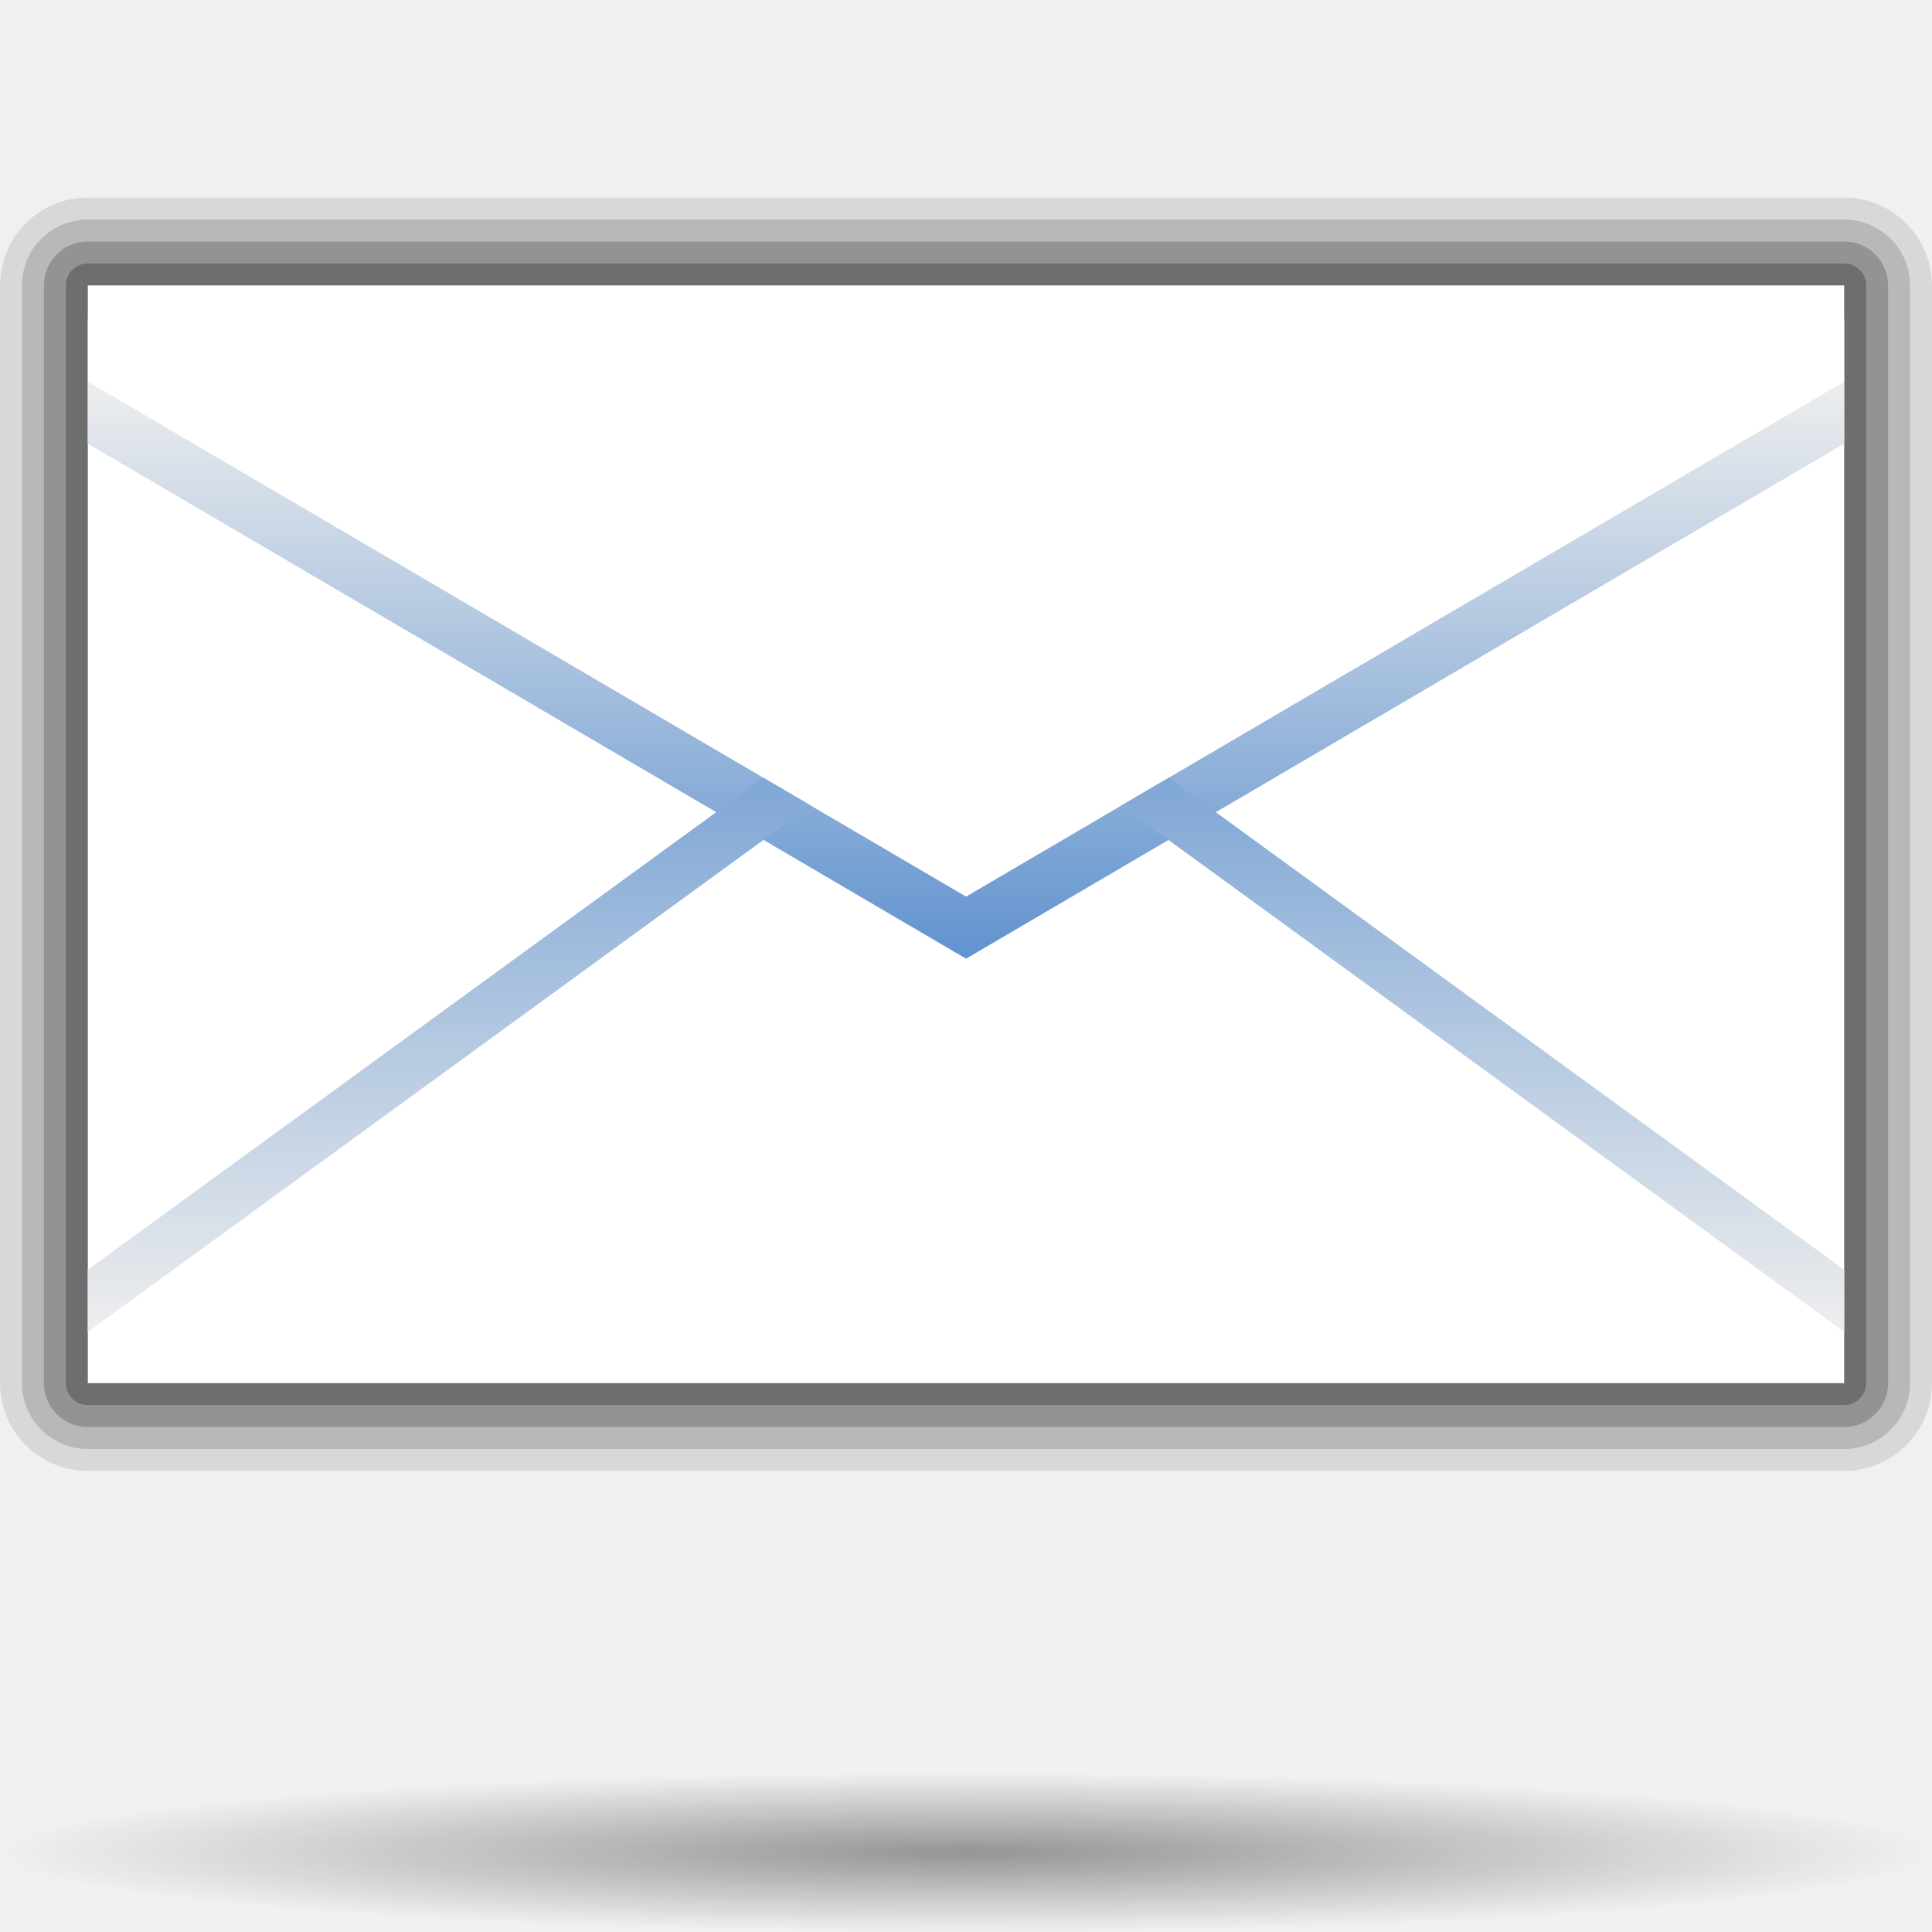
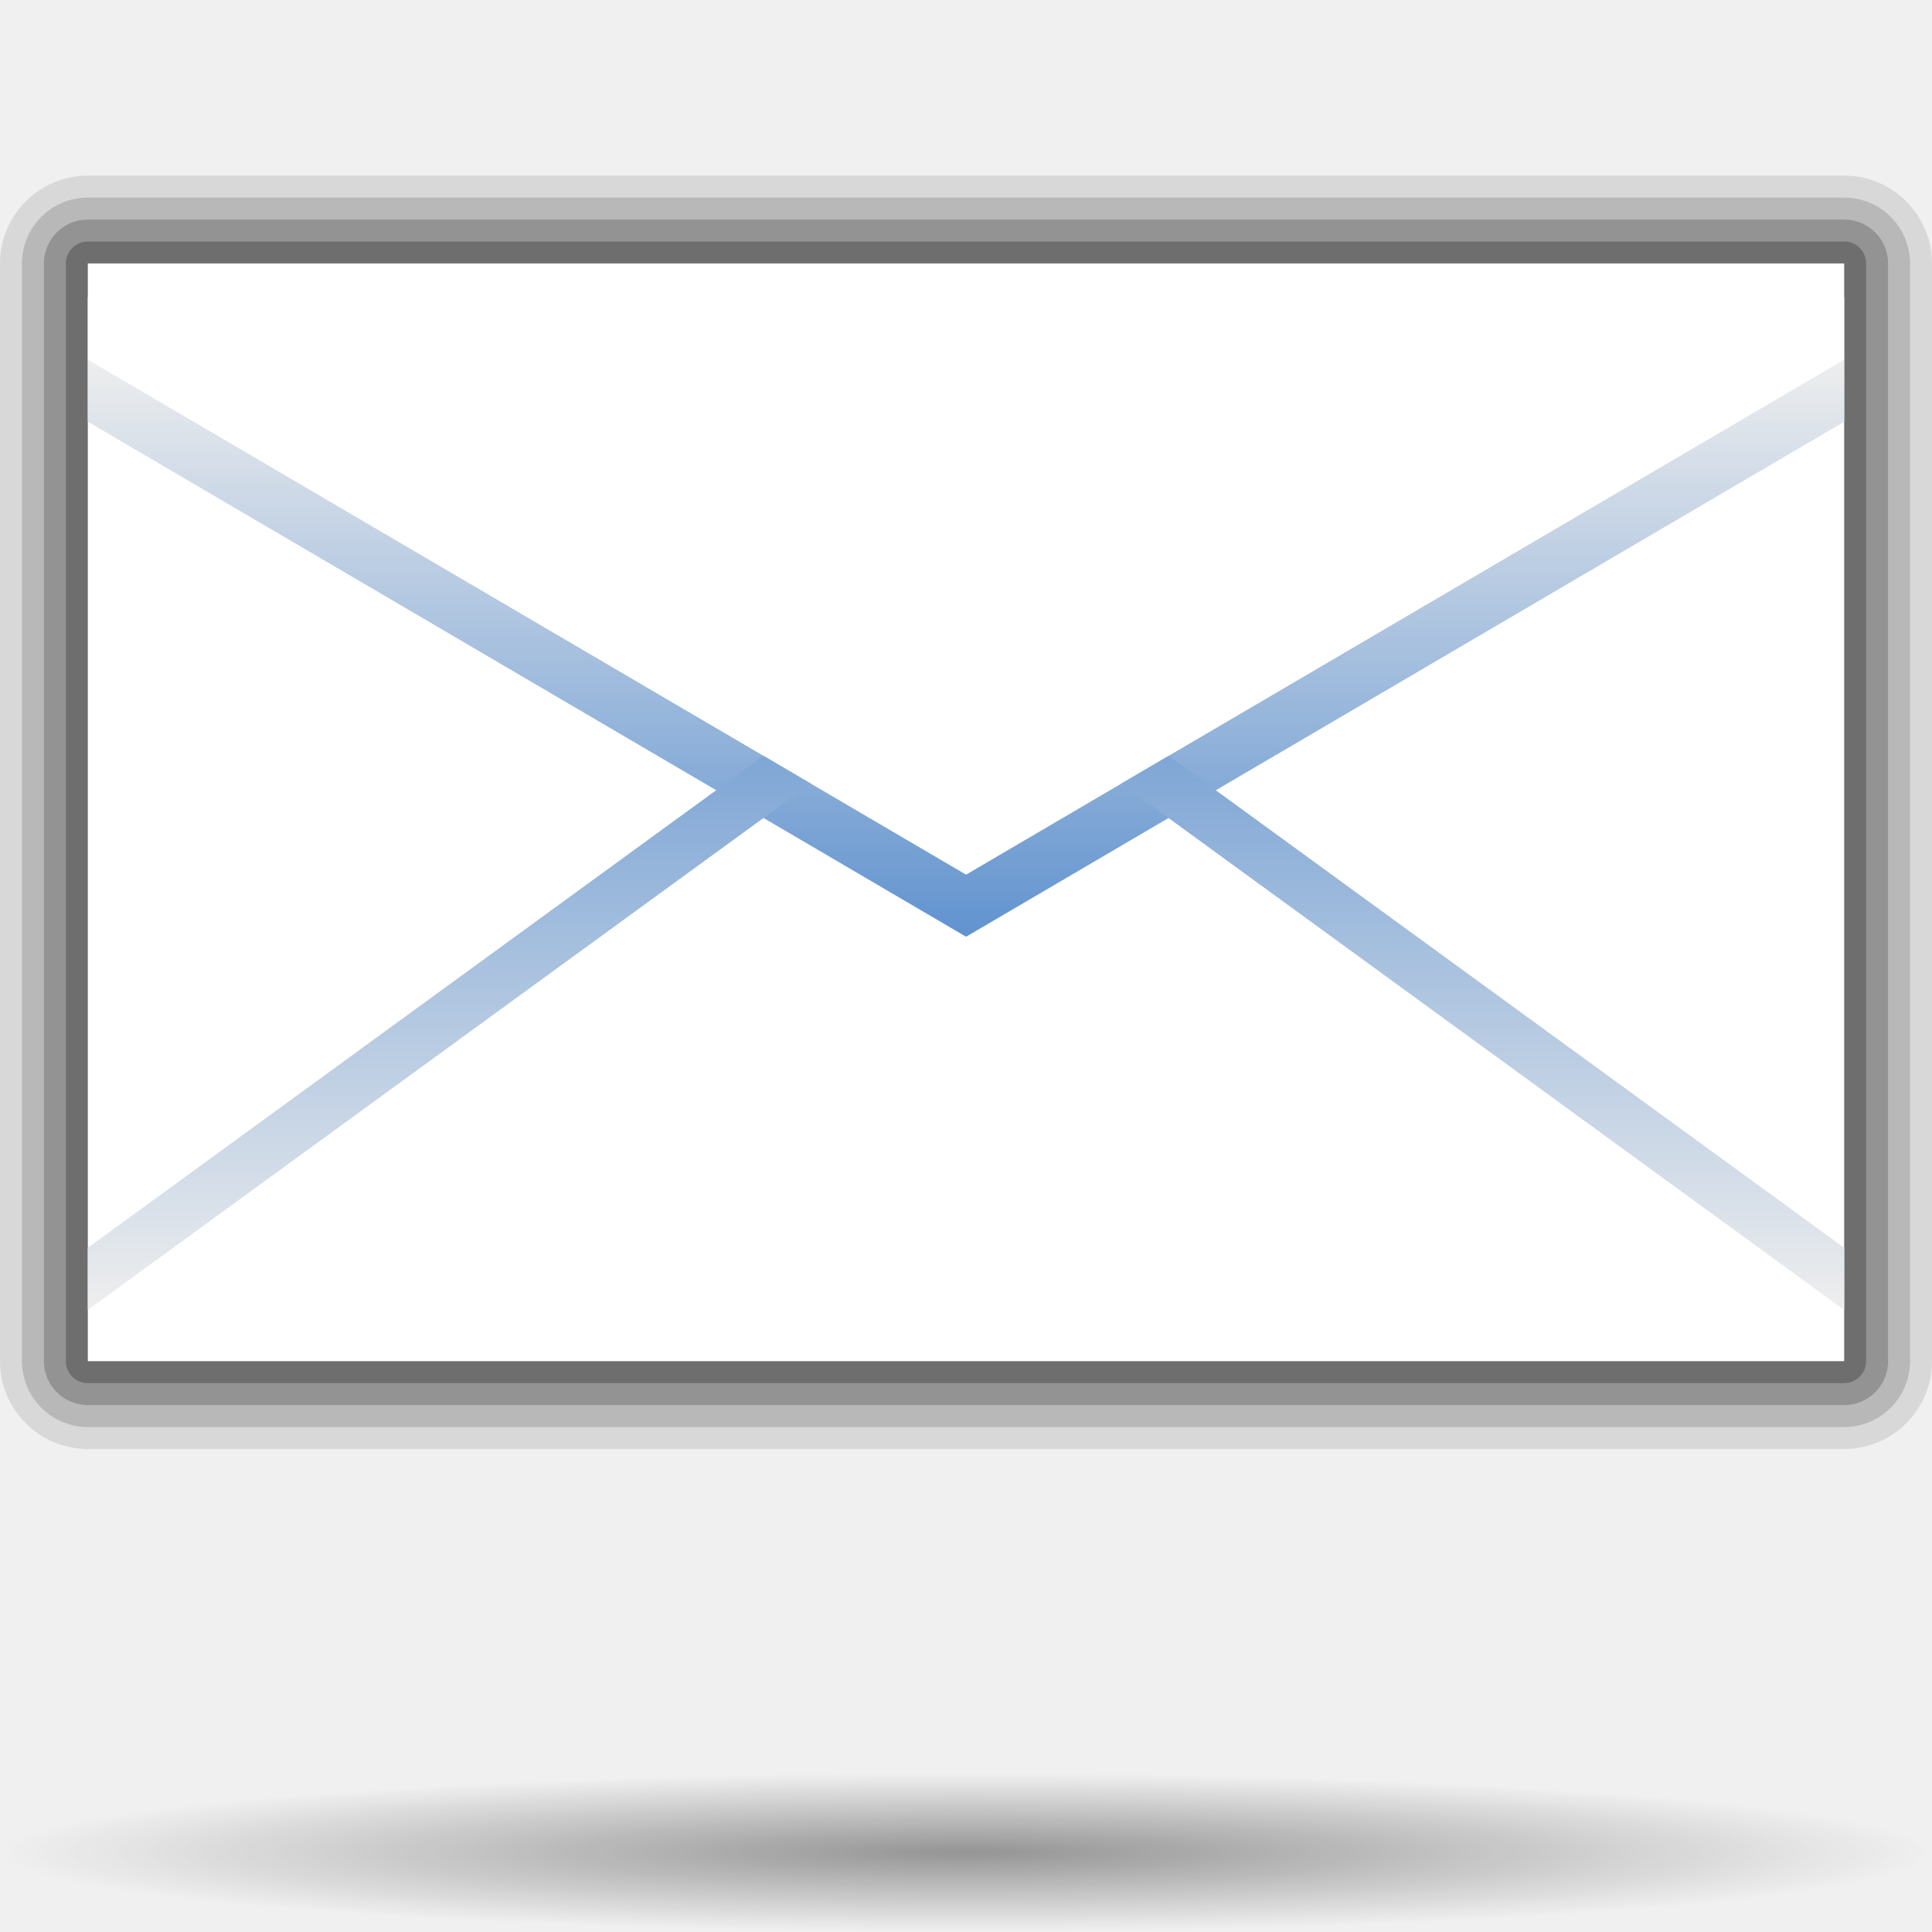
<svg xmlns="http://www.w3.org/2000/svg" xmlns:xlink="http://www.w3.org/1999/xlink" version="1.0" width="88" height="88" id="svg6804">
  <defs id="defs6806">
    <linearGradient x1="1080.5" y1="-613.018" x2="1080.5" y2="-606.445" id="polygon3286_13_" gradientUnits="userSpaceOnUse" gradientTransform="matrix(4,0,0,-4,-4142,-2294.406)">
      <stop style="stop-color:#6193cf;stop-opacity:1" offset="0" id="stop6034" />
      <stop style="stop-color:#eee;stop-opacity:1" offset="1" id="stop6036" />
    </linearGradient>
    <linearGradient x1="1080.5" y1="-609.279" x2="1080.5" y2="-617.269" id="polygon3293_13_" gradientUnits="userSpaceOnUse" gradientTransform="matrix(4,0,0,-4,-4142,-2294.406)">
      <stop style="stop-color:#6193cf;stop-opacity:1" offset="0" id="stop6040" />
      <stop style="stop-color:#eee;stop-opacity:1" offset="1" id="stop6042" />
    </linearGradient>
    <linearGradient x1="1163.312" y1="-632.849" x2="1172.257" y2="-632.849" id="polygon3477_11_" gradientUnits="userSpaceOnUse" gradientTransform="matrix(0,3.9299,3.9299,0,3141.93,-4528.256)">
      <stop style="stop-color:white;stop-opacity:1" offset="0" id="stop5861" />
      <stop style="stop-color:#fcfcfc;stop-opacity:1" offset="0.541" id="stop5863" />
      <stop style="stop-color:#f4f4f4;stop-opacity:1" offset="0.866" id="stop5865" />
      <stop style="stop-color:#eee;stop-opacity:1" offset="1" id="stop5867" />
    </linearGradient>
    <linearGradient x1="491.999" y1="-135.997" x2="547.998" y2="-135.997" id="circle3581_11_" gradientUnits="userSpaceOnUse" gradientTransform="matrix(0,1,-1,0,520.0029,-459.9985)">
      <stop style="stop-color:#b14f9a;stop-opacity:1" offset="0" id="stop5855" />
      <stop style="stop-color:#85026c;stop-opacity:1" offset="1" id="stop5857" />
    </linearGradient>
    <linearGradient x1="1163.312" y1="-556.511" x2="1172.256" y2="-556.511" id="polygon3477_12_" gradientUnits="userSpaceOnUse" gradientTransform="matrix(0,-3.9299,-3.9299,0,-1832.138,4648.502)">
      <stop style="stop-color:white;stop-opacity:1" offset="0" id="stop6007" />
      <stop style="stop-color:#fcfcfc;stop-opacity:1" offset="0.541" id="stop6009" />
      <stop style="stop-color:#f4f4f4;stop-opacity:1" offset="0.866" id="stop6011" />
      <stop style="stop-color:#eee;stop-opacity:1" offset="1" id="stop6013" />
    </linearGradient>
    <linearGradient x1="491.999" y1="164.003" x2="547.998" y2="164.003" id="circle3581_12_" gradientUnits="userSpaceOnUse" gradientTransform="matrix(0,1,-1,0,520.0029,-459.9985)">
      <stop style="stop-color:#2c72c7;stop-opacity:1" offset="0" id="stop6001" />
      <stop style="stop-color:#00438a;stop-opacity:1" offset="1" id="stop6003" />
    </linearGradient>
    <linearGradient x1="1163.312" y1="-518.342" x2="1172.256" y2="-518.342" id="polygon3477_10_" gradientUnits="userSpaceOnUse" gradientTransform="matrix(0,-3.9299,-3.9299,0,-1832.138,4648.502)">
      <stop style="stop-color:white;stop-opacity:1" offset="0" id="stop5717" />
      <stop style="stop-color:#fcfcfc;stop-opacity:1" offset="0.541" id="stop5719" />
      <stop style="stop-color:#f4f4f4;stop-opacity:1" offset="0.866" id="stop5721" />
      <stop style="stop-color:#eee;stop-opacity:1" offset="1" id="stop5723" />
    </linearGradient>
    <linearGradient x1="491.999" y1="314.003" x2="547.998" y2="314.003" id="circle3581_10_" gradientUnits="userSpaceOnUse" gradientTransform="matrix(0,1,-1,0,520.0029,-459.9985)">
      <stop style="stop-color:#008cff;stop-opacity:1" offset="0" id="stop5711" />
      <stop style="stop-color:#0063cc;stop-opacity:1" offset="1" id="stop5713" />
    </linearGradient>
    <linearGradient x1="150" y1="50" x2="154" y2="50" id="polygon3301_33_" gradientUnits="userSpaceOnUse">
      <stop style="stop-color:#bf0000;stop-opacity:1" offset="0" id="stop5602" />
      <stop style="stop-color:red;stop-opacity:1" offset="1" id="stop5604" />
    </linearGradient>
    <linearGradient x1="150" y1="34" x2="154" y2="34" id="polygon3301_20_" gradientUnits="userSpaceOnUse">
      <stop style="stop-color:#0057ae;stop-opacity:1" offset="0" id="stop5596" />
      <stop style="stop-color:#06f;stop-opacity:1" offset="1" id="stop5598" />
    </linearGradient>
    <linearGradient x1="230" y1="50" x2="226" y2="50" id="polygon3301_35_" gradientUnits="userSpaceOnUse">
      <stop style="stop-color:#0057ae;stop-opacity:1" offset="0" id="stop5616" />
      <stop style="stop-color:#06f;stop-opacity:1" offset="1" id="stop5618" />
    </linearGradient>
    <linearGradient x1="230" y1="34" x2="226" y2="34" id="polygon3301_34_" gradientUnits="userSpaceOnUse">
      <stop style="stop-color:#bf0000;stop-opacity:1" offset="0" id="stop5610" />
      <stop style="stop-color:red;stop-opacity:1" offset="1" id="stop5612" />
    </linearGradient>
    <linearGradient x1="230" y1="58.001" x2="226" y2="58.001" id="polygon3297_9_" gradientUnits="userSpaceOnUse">
      <stop style="stop-color:#0057ae;stop-opacity:1" offset="0" id="stop5622" />
      <stop style="stop-color:#06f;stop-opacity:1" offset="1" id="stop5624" />
    </linearGradient>
    <linearGradient x1="1083" y1="-585.518" x2="1083" y2="-578.945" id="polygon3286_10_" gradientUnits="userSpaceOnUse" gradientTransform="matrix(4,0,0,-4,-4142,-2294.406)">
      <stop style="stop-color:#888a85;stop-opacity:1" offset="0" id="stop5628" />
      <stop style="stop-color:#8b8d88;stop-opacity:1" offset="0.235" id="stop5630" />
      <stop style="stop-color:#959792;stop-opacity:1" offset="0.423" id="stop5632" />
      <stop style="stop-color:#a5a7a3;stop-opacity:1" offset="0.595" id="stop5634" />
      <stop style="stop-color:#bcbdbb;stop-opacity:1" offset="0.758" id="stop5636" />
      <stop style="stop-color:#dadad9;stop-opacity:1" offset="0.913" id="stop5638" />
      <stop style="stop-color:#eee;stop-opacity:1" offset="1" id="stop5640" />
    </linearGradient>
    <linearGradient x1="1083" y1="-581.779" x2="1083" y2="-589.769" id="polygon3293_10_" gradientUnits="userSpaceOnUse" gradientTransform="matrix(4,0,0,-4,-4142,-2294.406)">
      <stop style="stop-color:#888;stop-opacity:1" offset="0" id="stop5644" />
      <stop style="stop-color:#8b8b8b;stop-opacity:1" offset="0.237" id="stop5646" />
      <stop style="stop-color:#959595;stop-opacity:1" offset="0.428" id="stop5648" />
      <stop style="stop-color:#a6a6a6;stop-opacity:1" offset="0.603" id="stop5650" />
      <stop style="stop-color:#bebebe;stop-opacity:1" offset="0.767" id="stop5652" />
      <stop style="stop-color:#dcdcdc;stop-opacity:1" offset="0.924" id="stop5654" />
      <stop style="stop-color:#eee;stop-opacity:1" offset="1" id="stop5656" />
    </linearGradient>
    <linearGradient x1="220" y1="17" x2="220" y2="21" id="polygon3297_11_" gradientUnits="userSpaceOnUse">
      <stop style="stop-color:#0057ae;stop-opacity:1" offset="0" id="stop5661" />
      <stop style="stop-color:#06f;stop-opacity:1" offset="1" id="stop5663" />
    </linearGradient>
    <linearGradient x1="200" y1="17" x2="200" y2="21" id="polygon3299_10_" gradientUnits="userSpaceOnUse">
      <stop style="stop-color:#bf0000;stop-opacity:1" offset="0" id="stop5667" />
      <stop style="stop-color:red;stop-opacity:1" offset="1" id="stop5669" />
    </linearGradient>
    <linearGradient x1="174" y1="19" x2="186" y2="19" id="polygon3301_36_" gradientUnits="userSpaceOnUse">
      <stop style="stop-color:#0057ae;stop-opacity:1" offset="0" id="stop5673" />
      <stop style="stop-color:#06f;stop-opacity:1" offset="1" id="stop5675" />
    </linearGradient>
    <linearGradient x1="160" y1="17" x2="160" y2="21" id="polygon3303_10_" gradientUnits="userSpaceOnUse">
      <stop style="stop-color:#bf0000;stop-opacity:1" offset="0" id="stop5679" />
      <stop style="stop-color:red;stop-opacity:1" offset="1" id="stop5681" />
    </linearGradient>
    <linearGradient x1="214" y1="65" x2="226" y2="65" id="polygon3297_15_" gradientUnits="userSpaceOnUse">
      <stop style="stop-color:#bf0000;stop-opacity:1" offset="0" id="stop5685" />
      <stop style="stop-color:red;stop-opacity:1" offset="1" id="stop5687" />
    </linearGradient>
    <linearGradient x1="200" y1="67" x2="200" y2="63" id="polygon3299_11_" gradientUnits="userSpaceOnUse">
      <stop style="stop-color:#0057ae;stop-opacity:1" offset="0" id="stop5691" />
      <stop style="stop-color:#06f;stop-opacity:1" offset="1" id="stop5693" />
    </linearGradient>
    <linearGradient x1="174" y1="65" x2="186" y2="65" id="polygon3301_37_" gradientUnits="userSpaceOnUse">
      <stop style="stop-color:#bf0000;stop-opacity:1" offset="0" id="stop5697" />
      <stop style="stop-color:red;stop-opacity:1" offset="1" id="stop5699" />
    </linearGradient>
    <linearGradient x1="160" y1="67" x2="160" y2="63" id="polygon3303_11_" gradientUnits="userSpaceOnUse">
      <stop style="stop-color:#0057ae;stop-opacity:1" offset="0" id="stop5703" />
      <stop style="stop-color:#06f;stop-opacity:1" offset="1" id="stop5705" />
    </linearGradient>
    <linearGradient id="linearGradient3291">
      <stop style="stop-color:black;stop-opacity:1" offset="0" id="stop3293" />
      <stop style="stop-color:black;stop-opacity:0" offset="1" id="stop3295" />
    </linearGradient>
    <radialGradient cx="63.912" cy="115.709" r="63.912" fx="63.912" fy="115.709" id="radialGradient4418" xlink:href="#linearGradient3291" gradientUnits="userSpaceOnUse" gradientTransform="matrix(1,0,0,0.197802,0,92.82166)" />
    <linearGradient x1="230" y1="58.001" x2="226" y2="58.001" id="linearGradient6966" xlink:href="#polygon3297_9_" gradientUnits="userSpaceOnUse" />
    <linearGradient x1="1080.5" y1="-613.018" x2="1080.5" y2="-606.445" id="linearGradient8500" xlink:href="#polygon3286_13_" gradientUnits="userSpaceOnUse" gradientTransform="matrix(4,0,0,-4,-4142,-2294.406)" />
    <linearGradient x1="1080.5" y1="-609.279" x2="1080.5" y2="-617.269" id="linearGradient8502" xlink:href="#polygon3293_13_" gradientUnits="userSpaceOnUse" gradientTransform="matrix(4,0,0,-4,-4142,-2294.406)" />
+     <radialGradient xlink:href="#linearGradient3291" id="radialGradient5142" gradientUnits="userSpaceOnUse" gradientTransform="matrix(0.688444,0,0,5.67397e-2,2.34921e-5,77.80833)" cx="63.912" cy="115.709" fx="63.912" fy="115.709" r="63.912" />
+     <linearGradient xlink:href="#polygon3286_13_" id="linearGradient5144" gradientUnits="userSpaceOnUse" gradientTransform="matrix(4,0,0,-4,-4142,-2294.406)" x1="1080.5" y1="-613.018" x2="1080.5" y2="-606.445" />
+     <linearGradient xlink:href="#polygon3293_13_" id="linearGradient5146" gradientUnits="userSpaceOnUse" gradientTransform="matrix(4,0,0,-4,-4142,-2294.406)" x1="1080.5" y1="-609.279" x2="1080.5" y2="-617.269" />
  </defs>
-   <g id="layer1">
-     <path d="M 127.824 115.709 A 63.912 12.642 0 1 1  0,115.709 A 63.912 12.642 0 1 1  127.824 115.709 z" transform="matrix(0.688444,0,0,0.286851,2.34921e-5,51.18234)" style="opacity:0.381;fill:url(#radialGradient4418);fill-opacity:1;fill-rule:nonzero;stroke:none;stroke-width:0;stroke-linecap:round;stroke-linejoin:round;stroke-miterlimit:4;stroke-dasharray:none;stroke-dashoffset:4;stroke-opacity:1" id="path4416" />
-     <g transform="translate(-186,12)" id="g8489">
-       <g transform="translate(50,-126)" id="g6016">
-         <path d="M 140,123 C 137.794,123 136,124.795 136,127 L 136,177 C 136,179.206 137.794,181 140,181 L 220,181 C 222.206,181 224,179.206 224,177 L 224,127 C 224,124.795 222.206,123 220,123 L 140,123 z " style="opacity:0.1" id="path6018" />
-         <path d="M 140,124 C 138.346,124 137,125.346 137,127 L 137,177 C 137,178.654 138.346,180 140,180 L 220,180 C 221.654,180 223,178.654 223,177 L 223,127 C 223,125.346 221.654,124 220,124 L 140,124 z " style="opacity:0.15" id="path6020" />
-         <path d="M 140,125 C 138.897,125 138,125.896 138,127 L 138,177 C 138,178.103 138.897,179 140,179 L 220,179 C 221.103,179 222,178.103 222,177 L 222,127 C 222,125.896 221.103,125 220,125 L 140,125 z " style="opacity:0.2" id="path6022" />
-         <path d="M 140,126 C 139.448,126 139,126.447 139,127 L 139,177 C 139,177.553 139.448,178 140,178 L 220,178 C 220.553,178 221,177.553 221,177 L 221,127 C 221,126.447 220.553,126 220,126 L 140,126 z " style="opacity:0.25" id="path6024" />
-       </g>
-       <rect width="80" height="50" x="190" y="1" style="fill:white" id="rect3244_9_" />
-       <polygon points="140,131.376 140,134.209 180.003,157.667 220,134.209 220,131.376 180.003,154.833 140,131.376 " transform="translate(50,-126)" style="fill:url(#linearGradient8500)" id="polygon3286_9_" />
-       <polygon points="220,174.666 220,171.834 179.998,142.709 140,171.834 140,174.666 179.998,145.543 220,174.666 " transform="translate(50,-126)" style="fill:url(#linearGradient8502)" id="polygon3293_9_" />
-       <polygon points="140,128.543 140,131.376 180.003,154.833 220,131.376 220,128.543 140,128.543 " transform="translate(50,-126)" style="fill:white" id="polygon3295_9_" />
+   <path id="path4416" style="opacity:0.381;fill:url(#radialGradient5142);fill-opacity:1;fill-rule:nonzero;stroke:none;stroke-width:0;stroke-linecap:round;stroke-linejoin:round;stroke-miterlimit:4;stroke-dasharray:none;stroke-dashoffset:4;stroke-opacity:1" d="M 88,84.374 C 88,86.376 68.301,88 44,88 C 19.699,88 2.34921e-05,86.376 2.34921e-05,84.374 C 2.34921e-05,82.371 19.699,80.747 44,80.747 C 68.301,80.747 88,82.371 88,84.374 L 88,84.374 z " />
+   <g id="g8489" transform="translate(-186,11)">
+     <g id="g6016" transform="translate(50,-126)">
+       <path id="path6018" style="opacity:0.1" d="M 140,123 C 137.794,123 136,124.795 136,127 L 136,177 C 136,179.206 137.794,181 140,181 L 220,181 C 222.206,181 224,179.206 224,177 L 224,127 C 224,124.795 222.206,123 220,123 L 140,123 z " />
+       <path id="path6020" style="opacity:0.15" d="M 140,124 C 138.346,124 137,125.346 137,127 L 137,177 C 137,178.654 138.346,180 140,180 L 220,180 C 221.654,180 223,178.654 223,177 L 223,127 C 223,125.346 221.654,124 220,124 L 140,124 z " />
+       <path id="path6022" style="opacity:0.2" d="M 140,125 C 138.897,125 138,125.896 138,127 L 138,177 C 138,178.103 138.897,179 140,179 L 220,179 C 221.103,179 222,178.103 222,177 L 222,127 C 222,125.896 221.103,125 220,125 L 140,125 z " />
+       <path id="path6024" style="opacity:0.25" d="M 140,126 C 139.448,126 139,126.447 139,127 L 139,177 C 139,177.553 139.448,178 140,178 L 220,178 C 220.553,178 221,177.553 221,177 L 221,127 C 221,126.447 220.553,126 220,126 L 140,126 z " />
    </g>
+     <rect id="rect3244_9_" style="fill:white" y="1" x="190" height="50" width="80" />
+     <polygon id="polygon3286_9_" style="fill:url(#linearGradient5144)" transform="translate(50,-126)" points="140,131.376 140,134.209 180.003,157.667 220,134.209 220,131.376 180.003,154.833 140,131.376 " />
+     <polygon id="polygon3293_9_" style="fill:url(#linearGradient5146)" transform="translate(50,-126)" points="220,174.666 220,171.834 179.998,142.709 140,171.834 140,174.666 179.998,145.543 220,174.666 " />
+     <polygon id="polygon3295_9_" style="fill:white" transform="translate(50,-126)" points="140,128.543 140,131.376 180.003,154.833 220,131.376 220,128.543 140,128.543 " />
  </g>
</svg>
